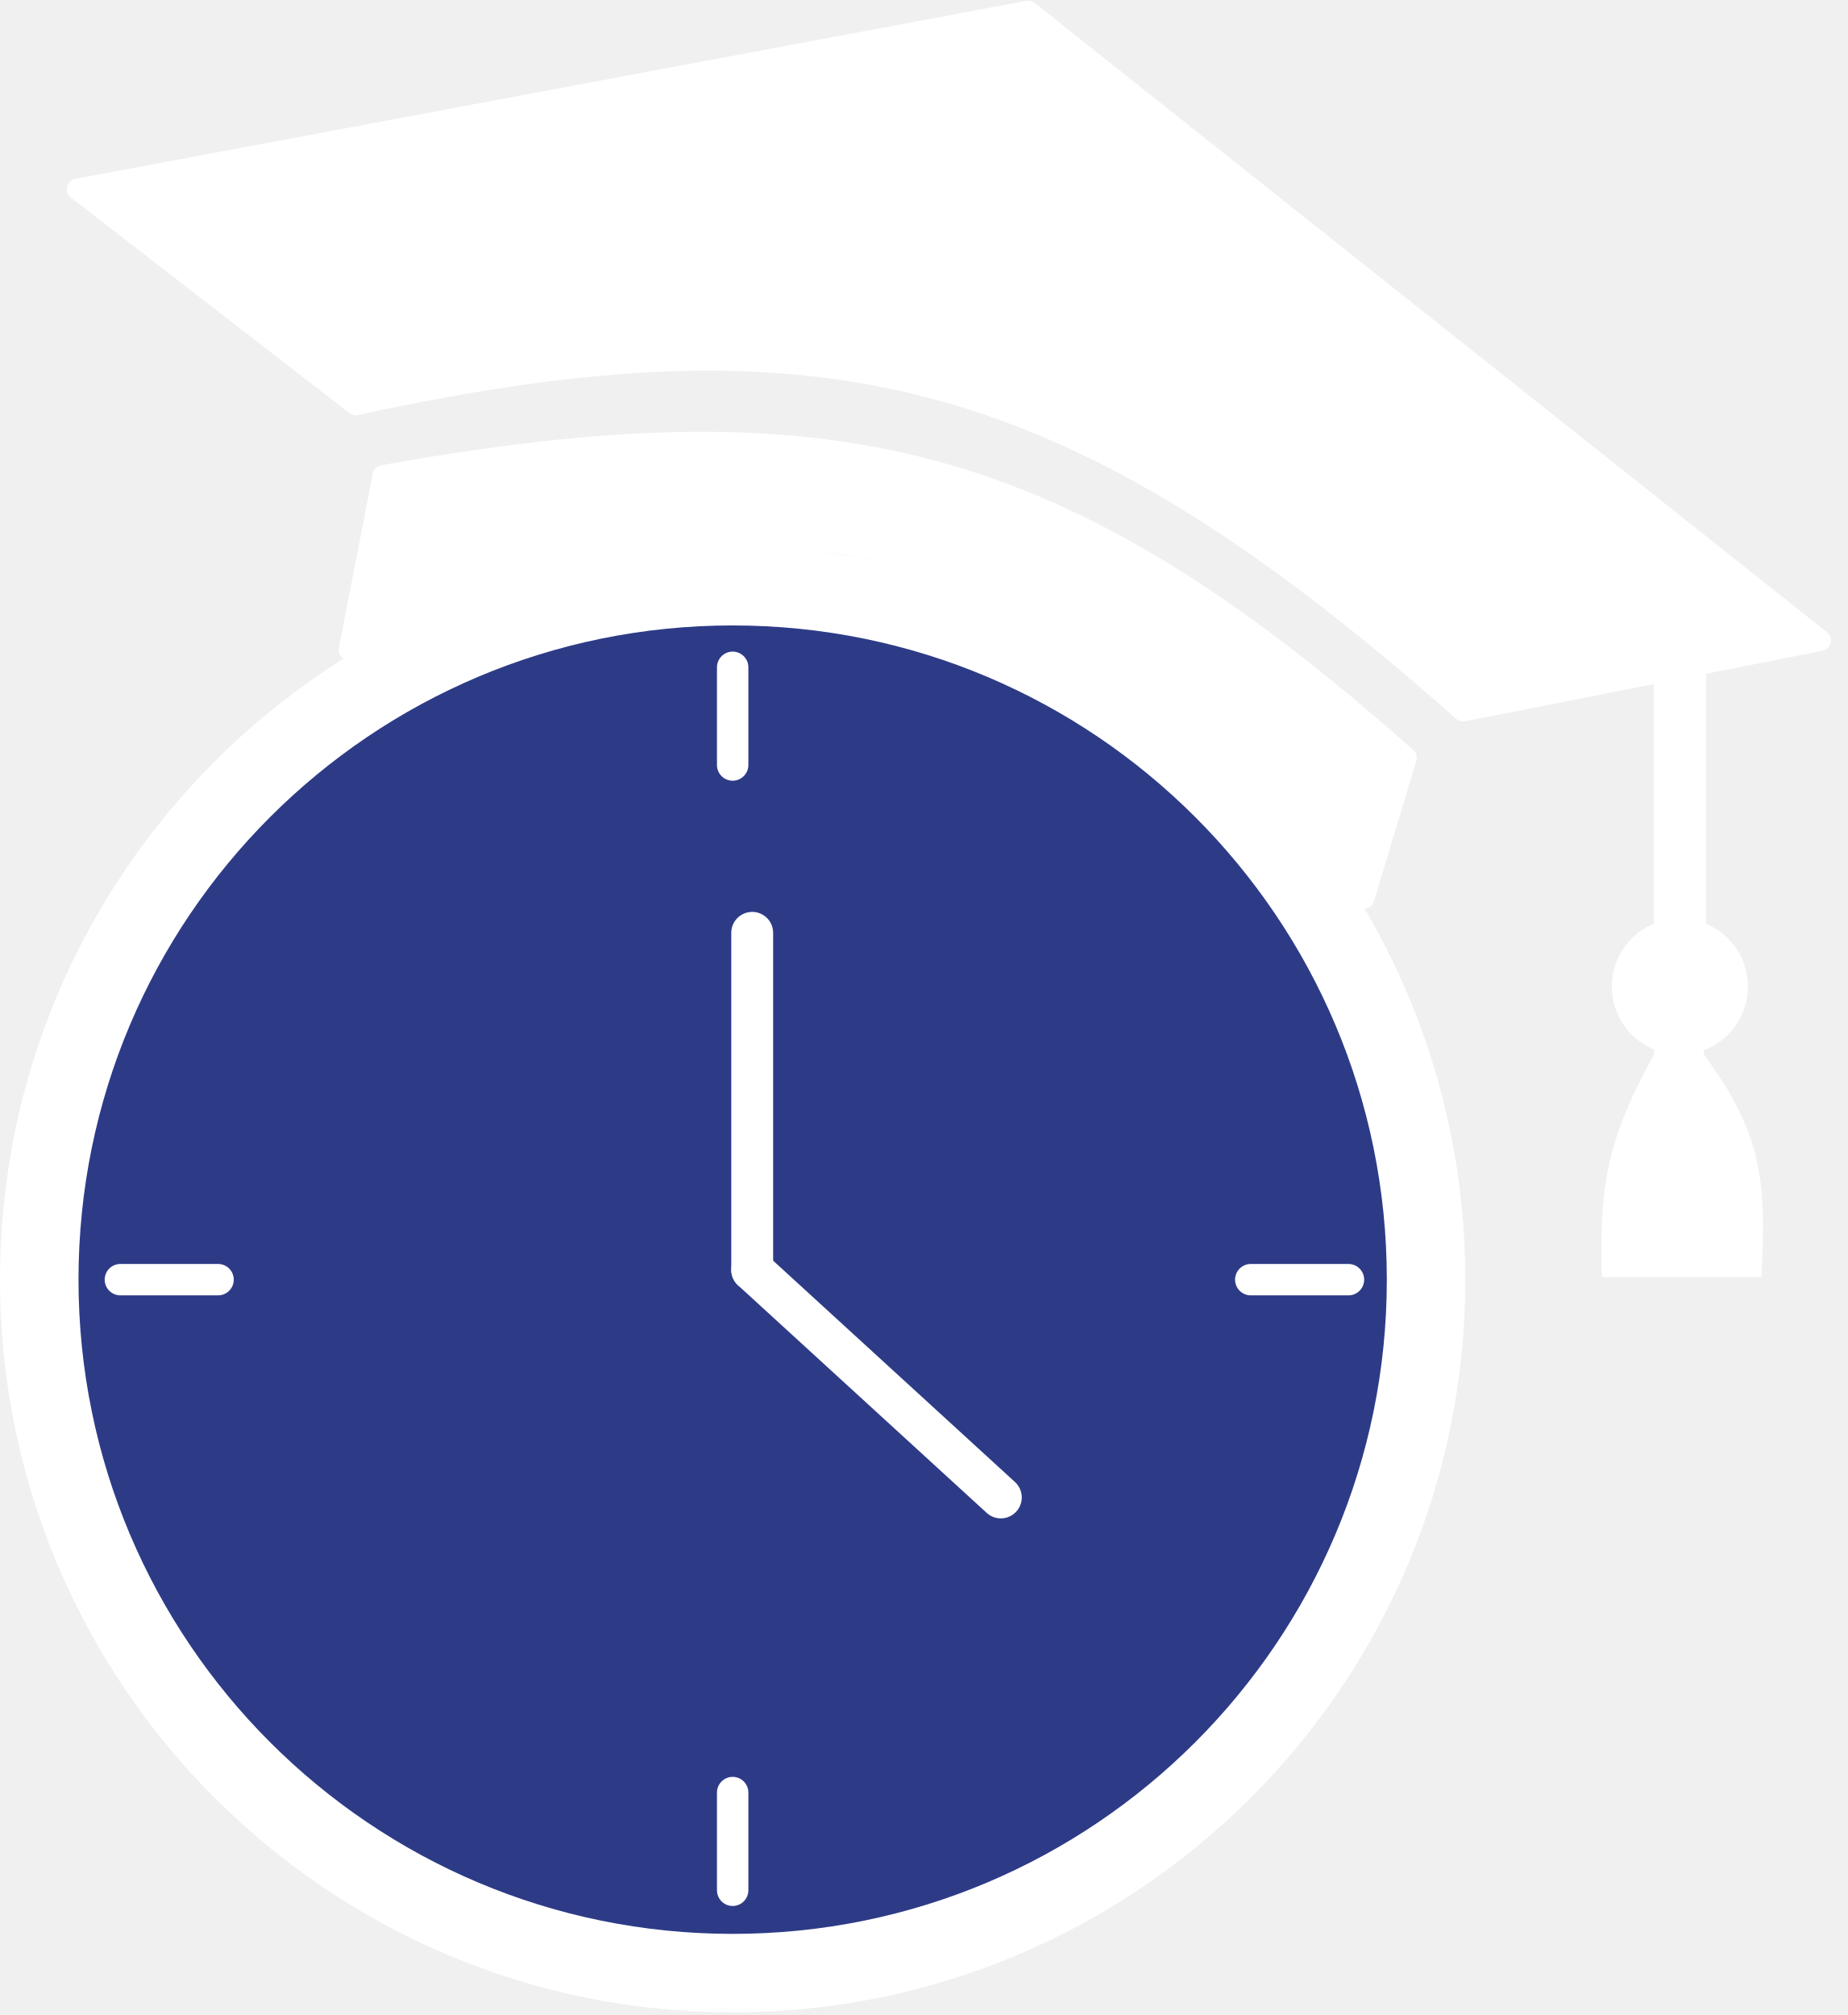
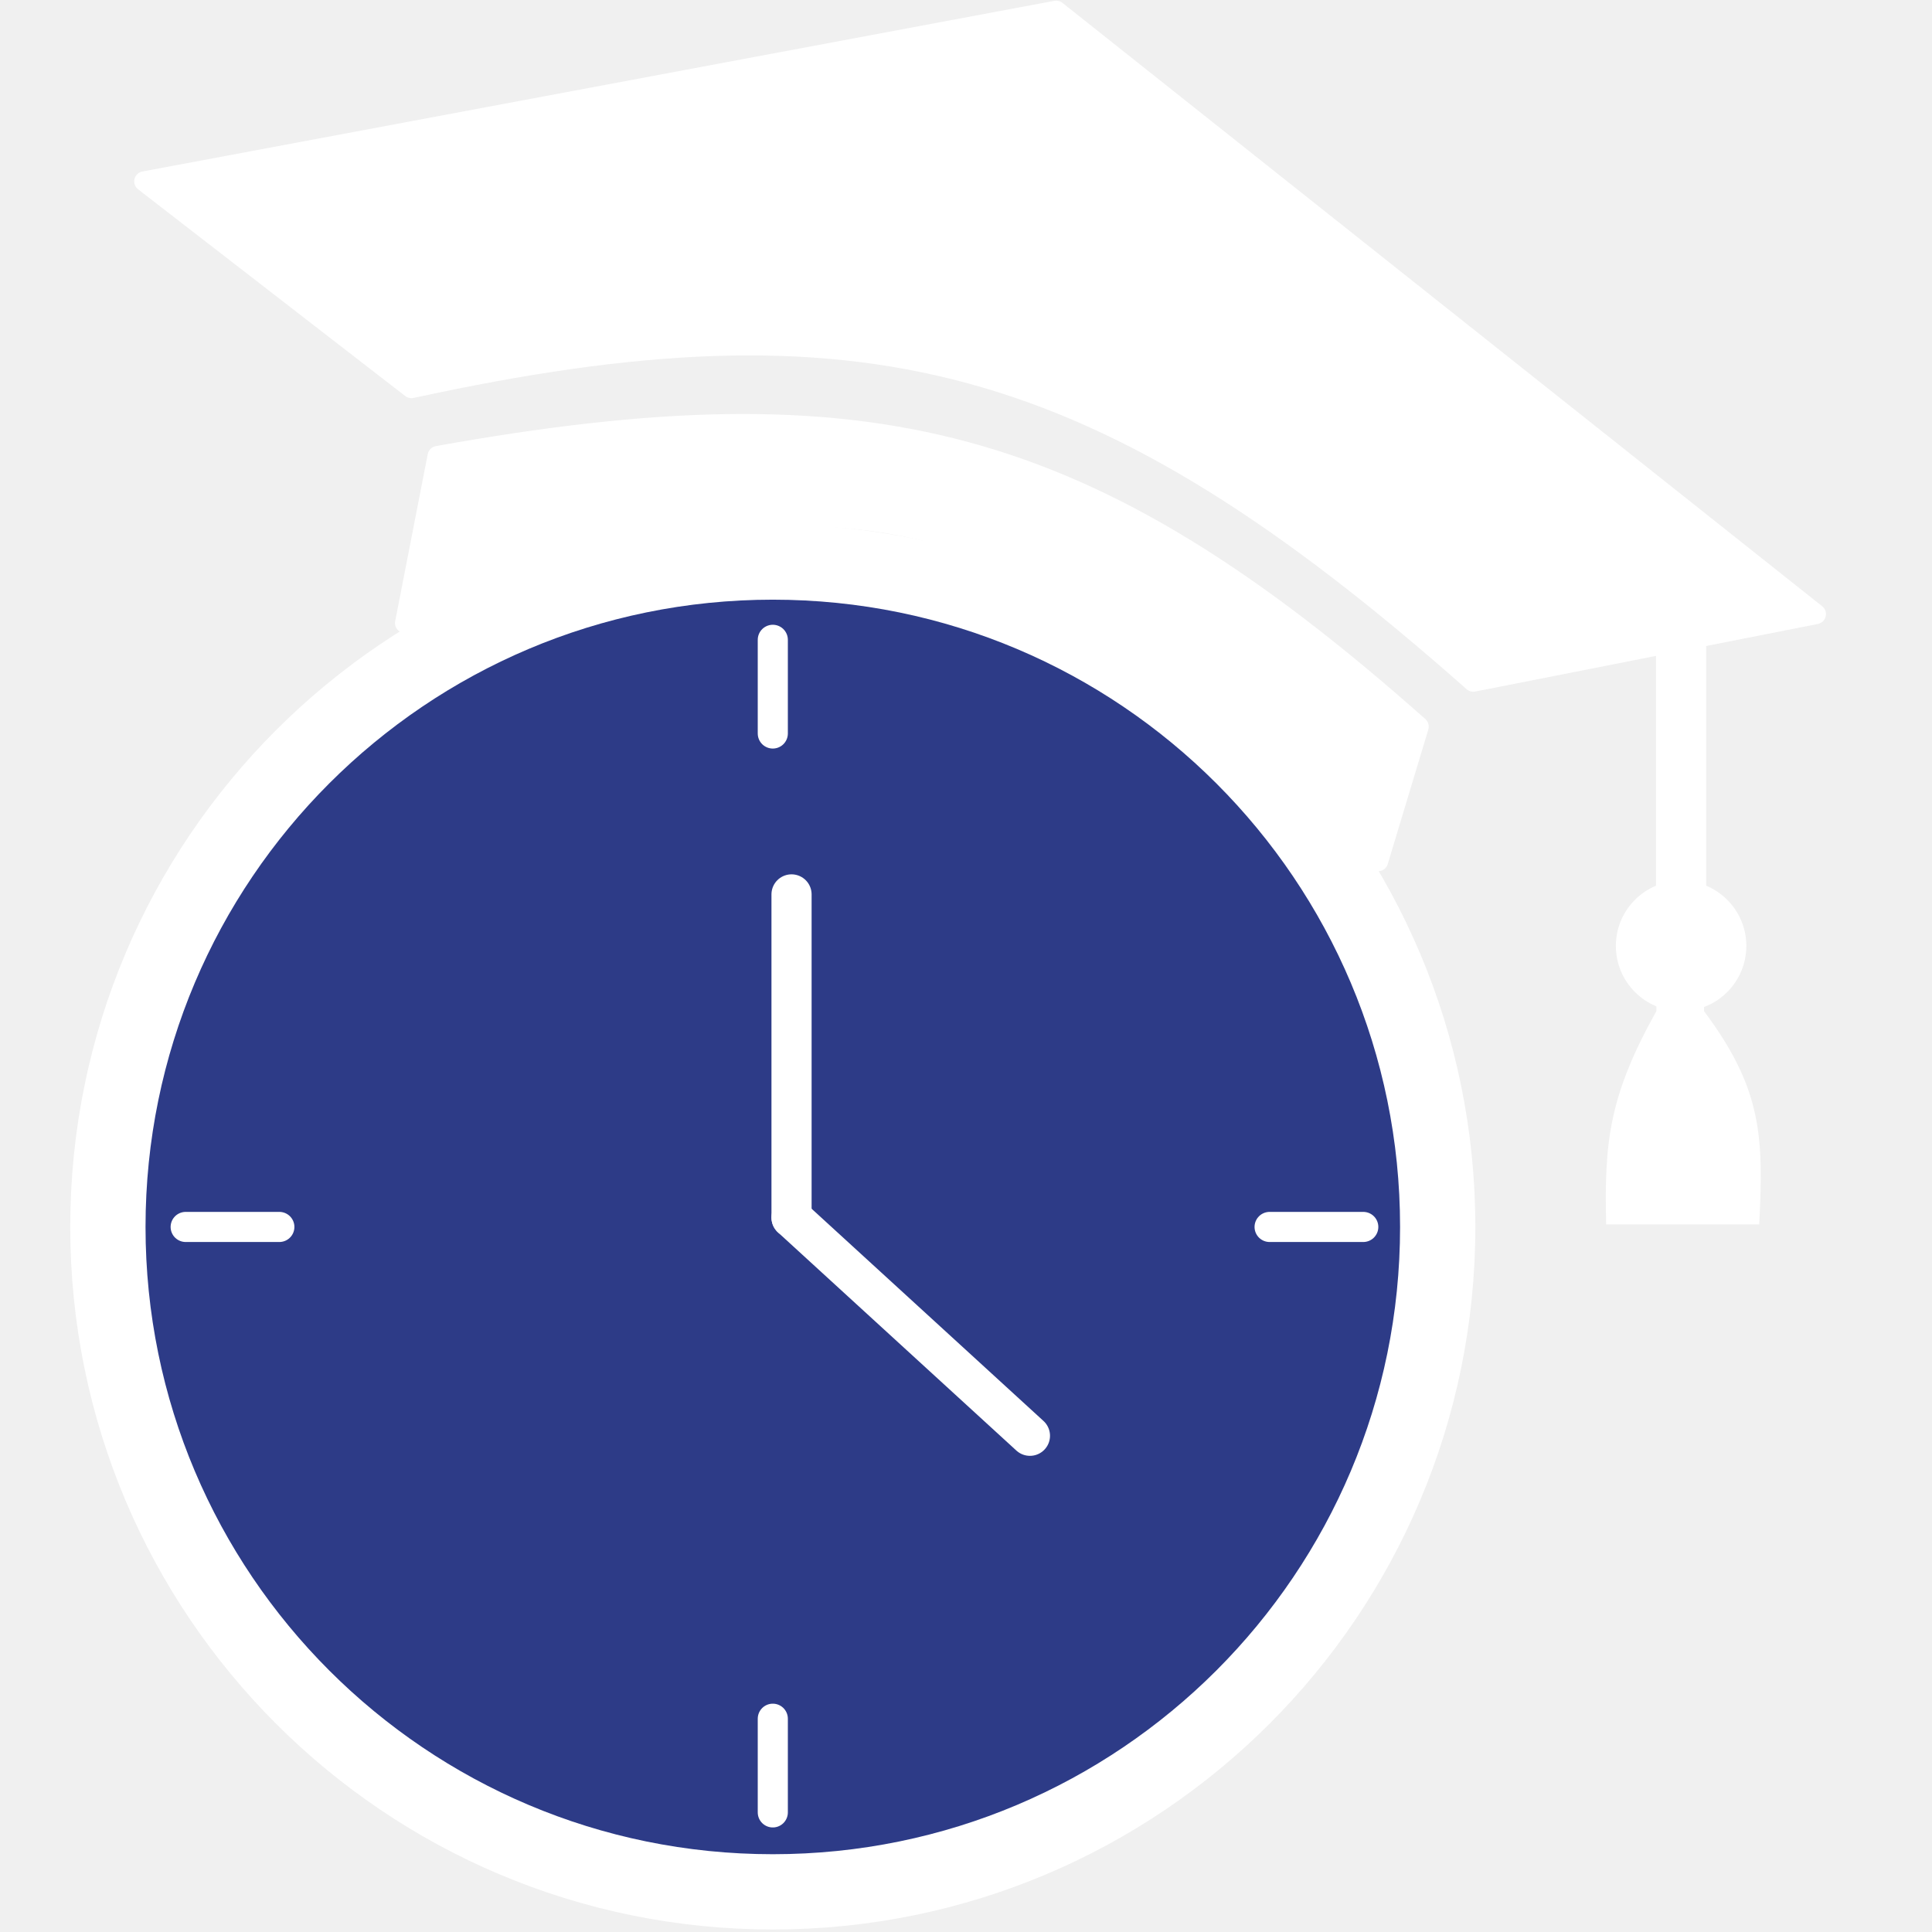
- <svg xmlns="http://www.w3.org/2000/svg" width="353" height="385" viewBox="0 0 353 385" fill="none">
+ <svg xmlns="http://www.w3.org/2000/svg" width="385" height="385" viewBox="-14 0 385 385" fill="none">
  <path d="M140 112C213.178 112 272.5 171.322 272.5 244.5C272.5 317.678 213.178 377 140 377C66.822 377 7.5 317.678 7.5 244.5C7.5 171.322 66.822 112 140 112Z" fill="#2D3B87" stroke="white" stroke-width="15" />
  <path d="M140 342.5V361.167" stroke="white" stroke-width="6" stroke-linecap="round" />
  <path d="M140 127.5V146.167" stroke="white" stroke-width="6" stroke-linecap="round" />
  <path d="M257.667 244.5H239" stroke="white" stroke-width="6" stroke-linecap="round" />
  <path d="M41.667 244.5H23" stroke="white" stroke-width="6" stroke-linecap="round" />
  <path d="M143.733 178.233V242.633" stroke="white" stroke-width="8" stroke-linecap="round" />
  <path d="M143.733 242.633L191.241 286.112" stroke="white" stroke-width="8" stroke-linecap="round" />
  <path d="M71.239 90.485L64.75 123.793C64.438 125.397 66.118 126.661 67.606 125.985C152.537 87.384 194.868 101.203 259.088 172.933C260.132 174.1 262.083 173.709 262.535 172.21L270.632 145.365C270.856 144.62 270.615 143.799 270.032 143.283C203.312 84.085 159.384 73.38 72.864 88.897C72.052 89.043 71.396 89.676 71.239 90.485Z" fill="white" />
  <path d="M13.524 37.728L66.761 78.928C67.229 79.29 67.848 79.424 68.427 79.297C157.592 59.897 204.01 71.64 278.246 137.332C278.714 137.746 279.36 137.929 279.973 137.808L348.255 124.337C349.928 124.007 350.447 121.87 349.112 120.809L197.715 0.568C197.261 0.207 196.673 0.061 196.103 0.168L14.381 34.18C12.684 34.498 12.159 36.671 13.524 37.728Z" fill="white" />
  <circle cx="321" cy="188.5" r="13" fill="white" />
  <path d="M325.569 201.5V200.5H316.069V201L316.069 201.5C306.527 218.599 305.697 227.783 306.069 244H336.569C337.44 226.624 337.183 216.995 325.569 201.5Z" fill="white" />
  <rect x="316" y="126.5" width="10" height="52" fill="white" />
</svg>
